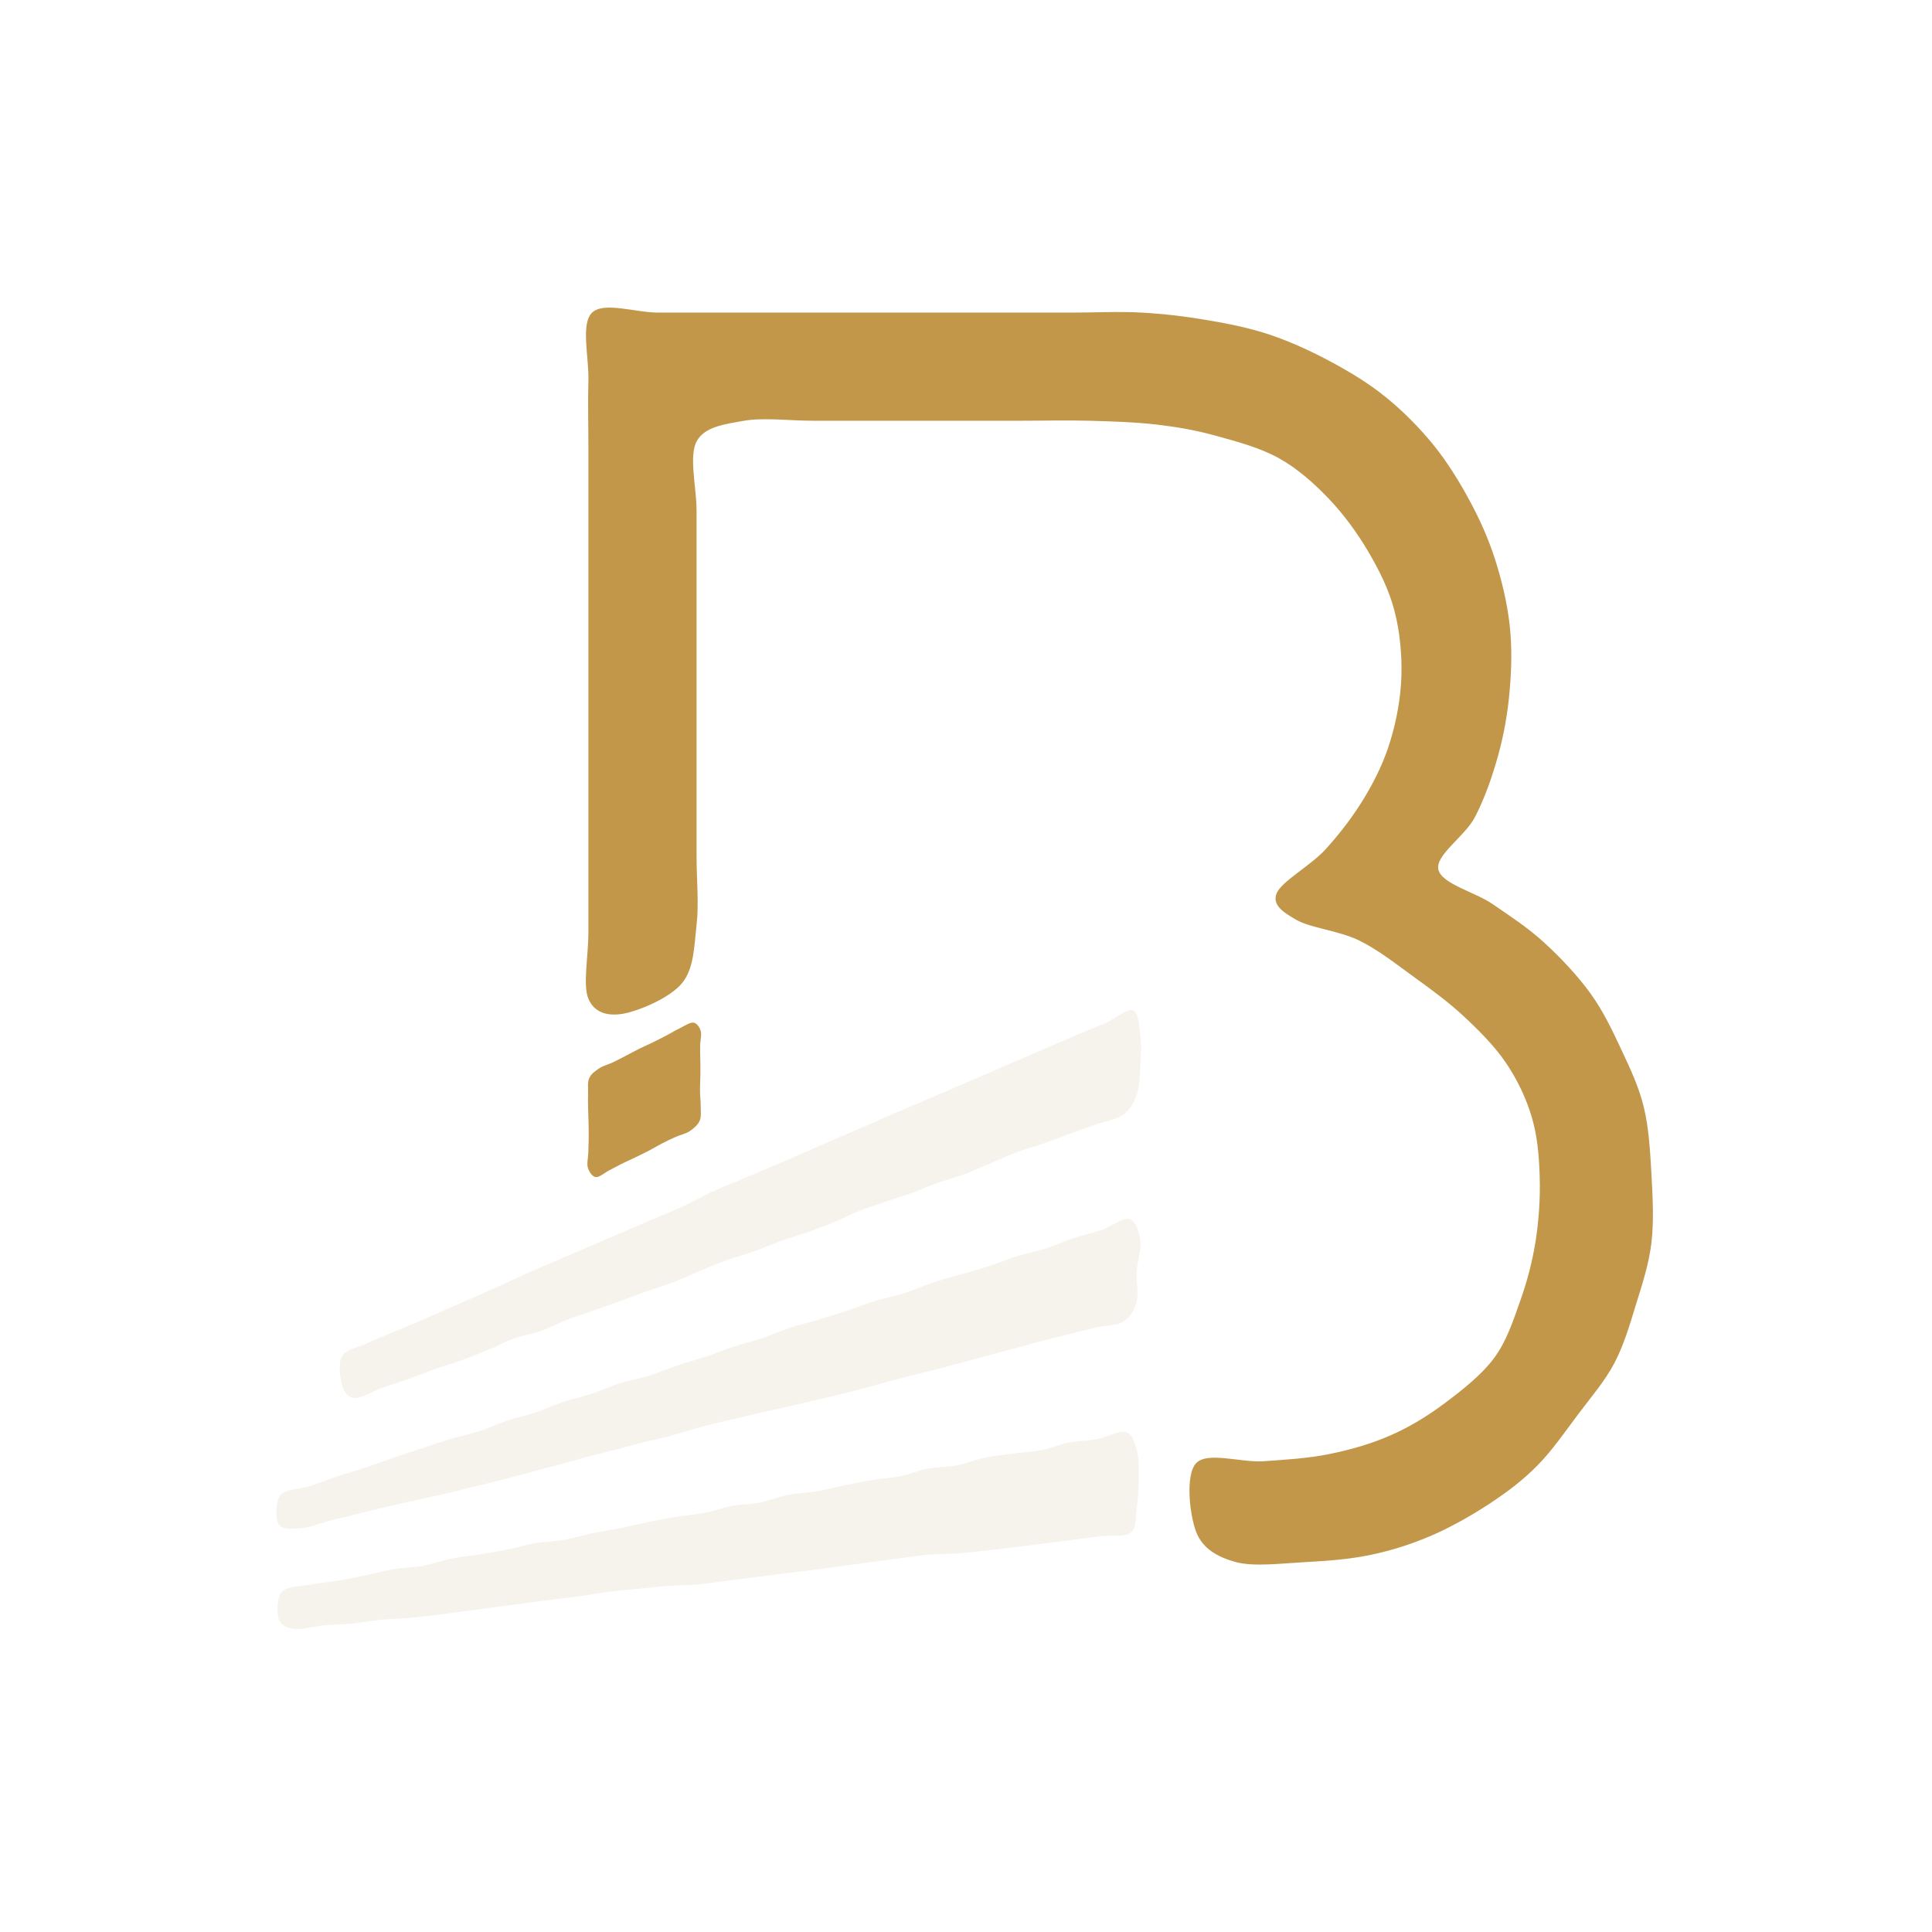
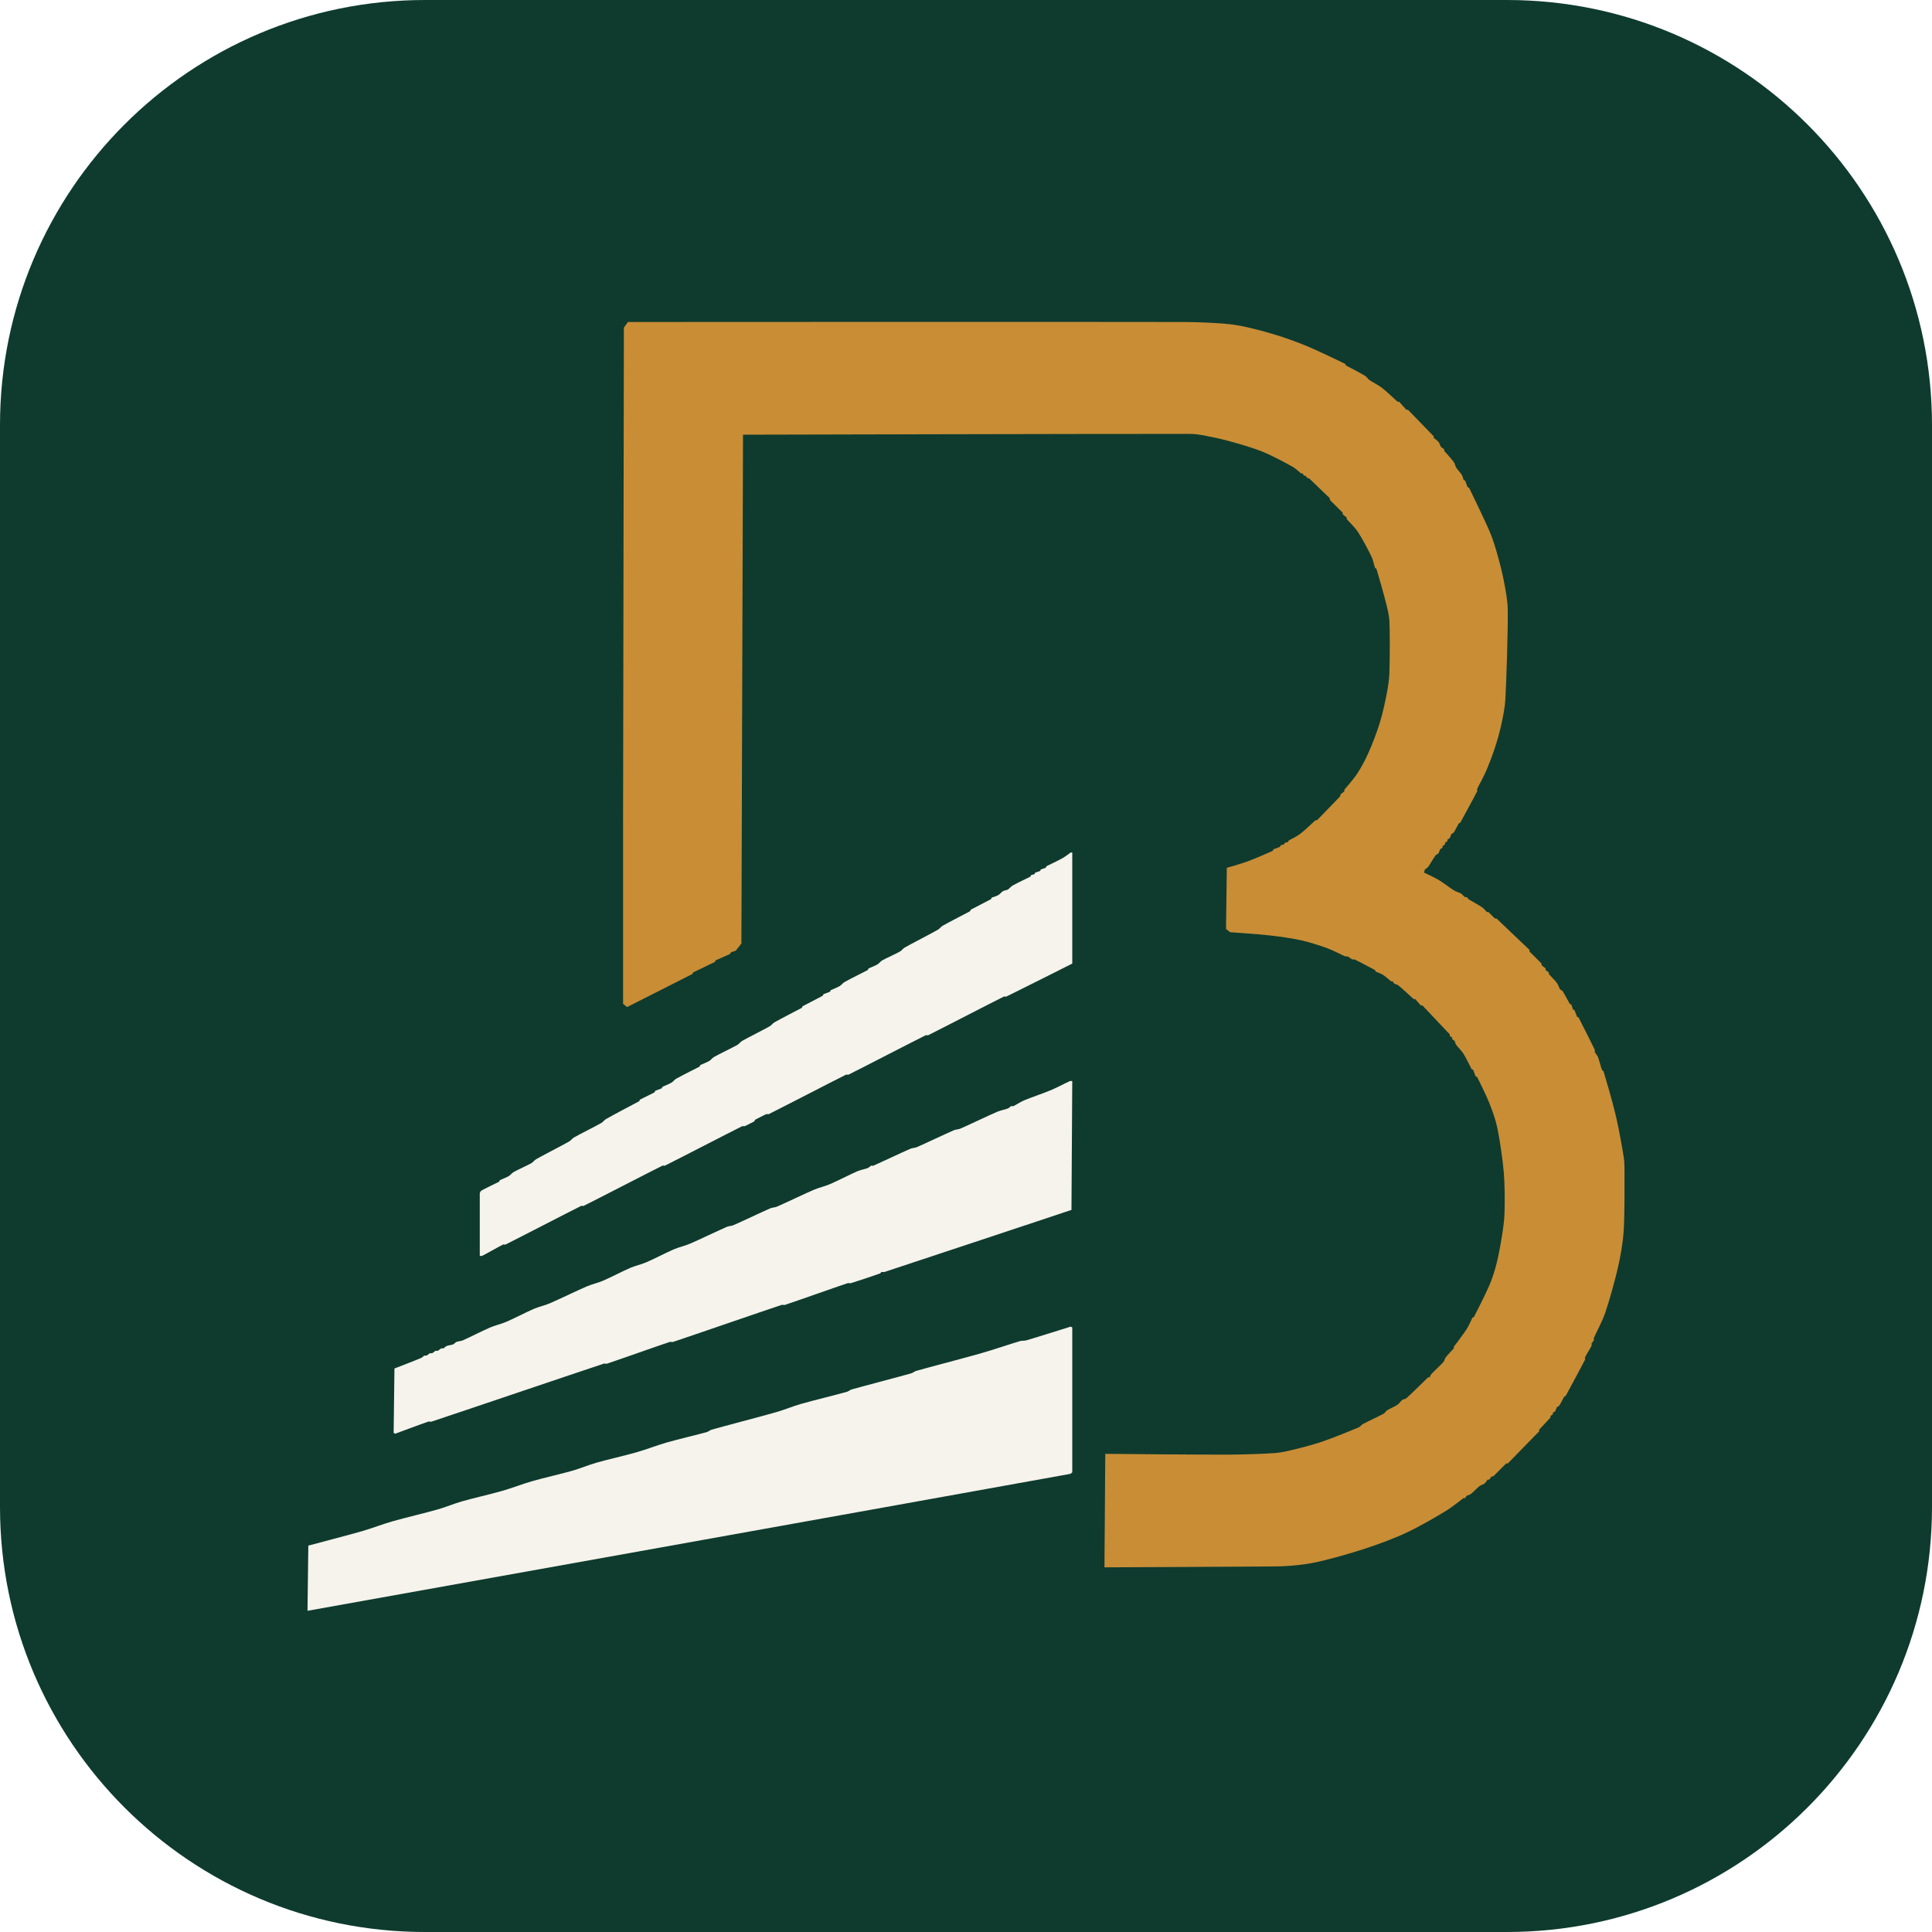
- <svg xmlns="http://www.w3.org/2000/svg" viewBox="0 0 518 518" width="518" height="518">
-   <g transform="translate(33.8,40.8)">
-     <g fill="#C2974A" fill-rule="evenodd">
-       <path d="M 152.11,233.38 C 151.16,233.25 149.61,234.34 148.40,234.92 C 147.19,235.50 146.05,236.22 144.86,236.84 C 143.68,237.46 142.50,238.05 141.30,238.64 C 140.11,239.22 138.89,239.75 137.69,240.34 C 136.49,240.94 135.29,241.59 134.10,242.21 C 132.91,242.82 131.75,243.45 130.55,244.02 C 129.35,244.59 127.94,244.92 126.88,245.62 C 125.82,246.33 124.68,247.14 124.18,248.25 C 123.68,249.35 123.92,250.90 123.87,252.24 C 123.82,253.57 123.86,254.93 123.88,256.27 C 123.90,257.62 123.97,258.94 124.00,260.28 C 124.02,261.62 124.05,262.97 124.04,264.31 C 124.03,265.64 123.96,266.93 123.93,268.26 C 123.89,269.60 123.49,271.21 123.82,272.30 C 124.16,273.39 124.98,274.69 125.94,274.80 C 126.89,274.91 128.35,273.60 129.54,272.99 C 130.73,272.38 131.91,271.72 133.10,271.13 C 134.29,270.54 135.48,270.03 136.68,269.45 C 137.88,268.87 139.12,268.27 140.30,267.65 C 141.49,267.03 142.61,266.33 143.80,265.72 C 144.99,265.11 146.22,264.53 147.44,263.99 C 148.67,263.45 150.08,263.18 151.14,262.47 C 152.20,261.75 153.32,260.81 153.80,259.68 C 154.29,258.55 154.06,257.02 154.07,255.69 C 154.08,254.35 153.89,252.98 153.88,251.65 C 153.86,250.32 153.97,249.03 153.98,247.70 C 154.00,246.37 153.99,245.03 153.97,243.69 C 153.96,242.35 153.89,240.99 153.91,239.65 C 153.92,238.31 154.38,236.71 154.08,235.66 C 153.78,234.62 153.06,233.50 152.11,233.38 Z" />
-       <path d="M 124.95,43.02 C 121.84,46.03 124.13,55.01 123.96,61.11 C 123.79,67.22 123.96,73.46 123.96,79.63 C 123.96,85.81 123.96,91.98 123.96,98.15 C 123.96,104.33 123.96,110.50 123.96,116.67 C 123.96,122.85 123.96,129.02 123.96,135.19 C 123.96,141.37 123.96,147.54 123.96,153.71 C 123.96,159.88 123.96,166.06 123.96,172.23 C 123.96,178.40 123.96,184.58 123.96,190.75 C 123.96,196.92 123.96,203.23 123.96,209.27 C 123.96,215.30 122.43,223.34 123.95,226.96 C 125.47,230.59 128.89,231.71 133.07,231.03 C 137.25,230.35 145.69,226.84 149.01,222.87 C 152.32,218.90 152.30,212.91 152.96,207.22 C 153.62,201.52 152.96,194.87 152.96,188.70 C 152.96,182.52 152.96,176.35 152.96,170.18 C 152.96,164.00 152.96,157.83 152.96,151.66 C 152.96,145.48 152.96,139.31 152.96,133.14 C 152.96,126.97 152.96,120.79 152.96,114.62 C 152.96,108.45 152.96,102.27 152.96,96.10 C 152.96,89.93 150.85,81.59 152.96,77.58 C 155.08,73.57 160.45,72.95 165.65,72.02 C 170.85,71.09 178.00,72.01 184.17,72.01 C 190.35,72.01 196.52,72.01 202.69,72.01 C 208.86,72.01 215.04,72.01 221.21,72.01 C 227.38,72.01 233.56,72.01 239.73,72.01 C 245.90,72.01 252.15,71.84 258.25,72.01 C 264.35,72.18 270.68,72.37 276.34,73.04 C 282.00,73.71 286.75,74.53 292.21,76.04 C 297.67,77.54 304.06,79.24 309.11,82.06 C 314.16,84.88 318.50,88.77 322.49,92.94 C 326.48,97.12 330.14,102.14 333.06,107.11 C 335.98,112.08 338.54,117.19 340.02,122.75 C 341.50,128.31 342.11,134.62 341.94,140.46 C 341.77,146.29 340.63,152.36 339.00,157.76 C 337.37,163.16 335.05,167.99 332.14,172.86 C 329.23,177.73 325.48,182.68 321.54,186.98 C 317.60,191.29 309.78,195.54 308.50,198.69 C 307.21,201.83 310.18,203.77 313.84,205.87 C 317.50,207.97 325.23,208.76 330.44,211.28 C 335.65,213.80 340.42,217.61 345.12,221.01 C 349.82,224.40 354.49,227.80 358.64,231.67 C 362.79,235.54 366.97,239.72 370.02,244.24 C 373.07,248.77 375.42,253.72 376.92,258.81 C 378.42,263.91 378.86,269.26 379.02,274.81 C 379.19,280.35 378.79,286.51 377.90,292.09 C 377.01,297.67 375.55,303.08 373.69,308.29 C 371.83,313.50 370.13,318.82 366.76,323.35 C 363.40,327.88 358.11,332.01 353.50,335.46 C 348.89,338.90 344.25,341.74 339.11,344.00 C 333.97,346.27 328.37,347.88 322.68,349.04 C 316.98,350.20 310.90,350.57 304.94,350.98 C 298.98,351.39 289.90,348.31 286.91,351.49 C 283.91,354.67 285.19,365.63 286.96,370.05 C 288.72,374.47 292.67,376.68 297.51,378.01 C 302.36,379.34 310.01,378.35 316.05,378.03 C 322.09,377.71 328.08,377.27 333.76,376.07 C 339.43,374.88 344.76,373.18 350.11,370.86 C 355.47,368.54 361.15,365.29 365.87,362.16 C 370.60,359.03 374.54,356.04 378.46,352.06 C 382.38,348.09 385.96,342.87 389.39,338.31 C 392.81,333.75 396.44,329.58 399.01,324.72 C 401.57,319.87 403.10,314.59 404.76,309.20 C 406.42,303.81 408.28,298.27 408.98,292.38 C 409.68,286.49 409.30,279.90 408.97,273.86 C 408.63,267.82 408.28,261.65 406.96,256.17 C 405.64,250.68 403.43,246.02 401.05,240.93 C 398.66,235.83 396.17,230.46 392.68,225.62 C 389.19,220.77 384.51,215.84 380.13,211.84 C 375.75,207.84 371.14,204.87 366.42,201.62 C 361.71,198.36 352.64,196.18 351.84,192.30 C 351.04,188.42 358.94,183.46 361.62,178.34 C 364.30,173.22 366.36,167.25 367.92,161.59 C 369.48,155.92 370.47,150.15 370.97,144.33 C 371.48,138.50 371.62,132.54 370.95,126.64 C 370.28,120.74 368.77,114.49 366.97,108.93 C 365.17,103.36 362.88,98.32 360.13,93.24 C 357.38,88.16 354.21,83.03 350.49,78.44 C 346.76,73.85 342.34,69.41 337.79,65.71 C 333.24,62.02 328.34,59.06 323.18,56.27 C 318.02,53.49 312.37,50.87 306.83,49.00 C 301.29,47.12 295.71,46.03 289.95,45.04 C 284.19,44.04 278.31,43.35 272.27,43.01 C 266.24,42.67 259.93,43.01 253.75,43.01 C 247.58,43.01 241.41,43.01 235.23,43.01 C 229.06,43.01 222.89,43.01 216.71,43.01 C 210.54,43.01 204.37,43.01 198.20,43.01 C 192.02,43.01 185.85,43.01 179.68,43.01 C 173.50,43.01 167.33,43.01 161.16,43.01 C 154.98,43.01 148.67,43.01 142.64,43.01 C 136.60,43.01 128.07,40.00 124.95,43.02 Z" />
-     </g>
-     <g fill="#F6F3EC" fill-rule="evenodd">
-       <path d="M 267.99,343.13 C 266.23,342.65 262.89,344.60 260.36,345.07 C 257.83,345.54 255.29,345.47 252.81,345.96 C 250.33,346.45 247.95,347.52 245.47,348.01 C 242.99,348.50 240.47,348.57 237.93,348.91 C 235.38,349.25 232.76,349.51 230.21,350.05 C 227.66,350.58 225.15,351.65 222.63,352.13 C 220.10,352.61 217.53,352.47 215.04,352.95 C 212.56,353.42 210.18,354.48 207.70,354.99 C 205.23,355.49 202.70,355.56 200.19,355.98 C 197.68,356.39 195.14,356.95 192.62,357.46 C 190.11,357.98 187.65,358.63 185.10,359.05 C 182.54,359.48 179.84,359.53 177.32,360.04 C 174.79,360.54 172.45,361.57 169.97,362.06 C 167.49,362.55 164.91,362.49 162.42,362.96 C 159.93,363.42 157.54,364.35 155.02,364.84 C 152.49,365.34 149.84,365.51 147.28,365.93 C 144.73,366.35 142.20,366.84 139.68,367.35 C 137.17,367.86 134.65,368.49 132.18,368.99 C 129.70,369.48 127.28,369.82 124.81,370.33 C 122.34,370.85 119.89,371.63 117.35,372.07 C 114.80,372.51 112.08,372.52 109.53,372.96 C 106.99,373.41 104.59,374.21 102.07,374.71 C 99.55,375.22 96.94,375.61 94.42,376.02 C 91.91,376.42 89.45,376.65 86.97,377.15 C 84.49,377.65 82.06,378.57 79.56,379.02 C 77.07,379.48 74.51,379.46 72.00,379.88 C 69.48,380.29 66.99,380.98 64.48,381.50 C 61.97,382.02 59.47,382.57 56.92,383.01 C 54.37,383.44 51.71,383.60 49.19,384.10 C 46.66,384.60 43.14,384.47 41.76,386.01 C 40.39,387.55 40.39,391.69 40.94,393.35 C 41.49,395.00 43.08,395.66 45.07,395.94 C 47.05,396.21 50.27,395.24 52.85,395.00 C 55.43,394.76 57.99,394.76 60.57,394.51 C 63.15,394.26 65.71,393.75 68.33,393.49 C 70.95,393.23 73.66,393.18 76.29,392.94 C 78.92,392.71 81.56,392.39 84.12,392.08 C 86.67,391.77 89.08,391.42 91.62,391.08 C 94.17,390.74 96.79,390.38 99.38,390.04 C 101.96,389.70 104.56,389.37 107.14,389.03 C 109.73,388.69 112.32,388.34 114.91,388.00 C 117.50,387.67 120.15,387.37 122.68,387.02 C 125.22,386.66 127.58,386.20 130.13,385.88 C 132.69,385.56 135.42,385.37 138.00,385.12 C 140.58,384.87 143.01,384.57 145.62,384.38 C 148.22,384.19 151.05,384.21 153.64,383.98 C 156.23,383.75 158.61,383.34 161.16,383.01 C 163.71,382.69 166.34,382.35 168.93,382.02 C 171.52,381.69 174.11,381.35 176.71,381.03 C 179.30,380.71 181.91,380.42 184.50,380.09 C 187.09,379.75 189.67,379.39 192.25,379.04 C 194.84,378.69 197.46,378.34 200.01,377.99 C 202.55,377.65 204.96,377.32 207.51,376.99 C 210.06,376.66 212.70,376.24 215.30,376.02 C 217.89,375.81 220.47,375.87 223.08,375.69 C 225.68,375.50 228.36,375.17 230.93,374.89 C 233.50,374.61 235.93,374.32 238.49,374.00 C 241.04,373.69 243.68,373.35 246.27,373.02 C 248.86,372.69 251.49,372.35 254.04,372.02 C 256.59,371.69 259.00,371.37 261.56,371.05 C 264.12,370.74 267.82,371.39 269.38,370.13 C 270.95,368.86 270.60,365.91 270.96,363.48 C 271.31,361.04 271.52,358.11 271.52,355.51 C 271.52,352.92 271.56,349.99 270.97,347.92 C 270.38,345.86 269.76,343.60 267.99,343.13 Z" />
-       <path d="M 269.03,286.04 C 267.31,285.55 264.13,288.10 261.62,288.95 C 259.11,289.81 256.52,290.32 253.97,291.17 C 251.42,292.02 248.84,293.23 246.33,294.04 C 243.81,294.85 241.39,295.23 238.86,296.01 C 236.33,296.80 233.71,297.91 231.15,298.74 C 228.59,299.57 226.06,300.23 223.51,300.97 C 220.97,301.72 218.39,302.38 215.88,303.22 C 213.37,304.05 210.99,305.18 208.46,305.98 C 205.94,306.78 203.28,307.25 200.75,308.03 C 198.22,308.80 195.77,309.80 193.27,310.63 C 190.76,311.46 188.23,312.26 185.69,313.02 C 183.15,313.78 180.54,314.36 178.03,315.18 C 175.51,316.01 173.17,317.12 170.62,317.97 C 168.07,318.82 165.30,319.47 162.75,320.31 C 160.20,321.14 157.81,322.16 155.30,322.99 C 152.79,323.83 150.21,324.48 147.71,325.33 C 145.20,326.17 142.80,327.26 140.27,328.04 C 137.74,328.83 135.10,329.23 132.53,330.03 C 129.97,330.84 127.43,332.04 124.87,332.88 C 122.32,333.72 119.73,334.25 117.22,335.08 C 114.72,335.92 112.34,337.06 109.83,337.90 C 107.32,338.73 104.68,339.26 102.18,340.09 C 99.67,340.93 97.30,342.10 94.78,342.91 C 92.27,343.73 89.62,344.23 87.08,344.99 C 84.54,345.75 82.09,346.61 79.54,347.45 C 76.99,348.29 74.31,349.15 71.76,350.02 C 69.22,350.88 66.80,351.81 64.29,352.64 C 61.78,353.47 59.22,354.18 56.71,355.02 C 54.21,355.86 51.80,356.82 49.25,357.67 C 46.70,358.51 42.79,358.37 41.41,360.08 C 40.02,361.78 40.00,366.42 40.92,367.90 C 41.85,369.38 44.65,369.10 46.94,368.94 C 49.23,368.78 52.13,367.56 54.67,366.92 C 57.21,366.27 59.64,365.69 62.18,365.06 C 64.73,364.43 67.39,363.75 69.95,363.15 C 72.51,362.55 75.01,362.03 77.54,361.46 C 80.07,360.90 82.56,360.37 85.13,359.77 C 87.69,359.18 90.36,358.52 92.91,357.90 C 95.46,357.28 97.93,356.69 100.43,356.05 C 102.93,355.41 105.37,354.74 107.90,354.07 C 110.43,353.40 113.08,352.70 115.61,352.01 C 118.13,351.33 120.51,350.63 123.04,349.96 C 125.57,349.29 128.25,348.65 130.79,347.99 C 133.32,347.33 135.75,346.64 138.25,346.01 C 140.75,345.38 143.26,344.88 145.79,344.21 C 148.32,343.54 150.87,342.69 153.44,342.00 C 156.00,341.30 158.64,340.67 161.19,340.05 C 163.75,339.44 166.22,338.86 168.75,338.29 C 171.27,337.71 173.77,337.19 176.33,336.60 C 178.90,336.01 181.57,335.36 184.13,334.76 C 186.69,334.16 189.18,333.61 191.69,332.99 C 194.19,332.37 196.64,331.74 199.17,331.06 C 201.70,330.39 204.32,329.61 206.86,328.94 C 209.39,328.27 211.82,327.70 214.36,327.06 C 216.90,326.41 219.57,325.74 222.10,325.07 C 224.63,324.40 227.02,323.72 229.54,323.03 C 232.07,322.35 234.73,321.66 237.25,320.98 C 239.78,320.30 242.17,319.62 244.70,318.95 C 247.23,318.29 249.90,317.61 252.44,316.98 C 254.99,316.35 257.46,315.74 259.97,315.15 C 262.49,314.56 265.70,314.64 267.53,313.46 C 269.37,312.27 270.39,310.28 270.96,308.04 C 271.53,305.80 270.79,302.72 270.96,300.03 C 271.12,297.33 272.27,294.22 271.95,291.89 C 271.63,289.56 270.75,286.53 269.03,286.04 Z" />
-       <path d="M 270.00,230.07 C 268.47,229.44 265.17,232.37 262.78,233.42 C 260.39,234.47 258.04,235.36 255.67,236.35 C 253.31,237.35 250.97,238.38 248.61,239.40 C 246.26,240.41 243.91,241.43 241.55,242.44 C 239.20,243.46 236.84,244.47 234.49,245.49 C 232.14,246.50 229.78,247.52 227.43,248.53 C 225.08,249.55 222.72,250.56 220.37,251.58 C 218.02,252.59 215.67,253.62 213.31,254.62 C 210.95,255.63 208.57,256.58 206.22,257.59 C 203.86,258.61 201.53,259.67 199.18,260.70 C 196.83,261.72 194.47,262.73 192.12,263.75 C 189.77,264.76 187.45,265.75 185.06,266.79 C 182.67,267.83 180.19,268.97 177.80,270.00 C 175.41,271.03 173.08,272.00 170.72,273.00 C 168.36,274.00 165.99,274.99 163.63,275.99 C 161.27,276.99 158.88,277.91 156.55,278.99 C 154.23,280.07 152.04,281.37 149.67,282.48 C 147.31,283.58 144.78,284.60 142.39,285.63 C 139.99,286.65 137.67,287.62 135.31,288.62 C 132.95,289.63 130.60,290.65 128.24,291.66 C 125.89,292.68 123.53,293.69 121.18,294.70 C 118.83,295.71 116.47,296.73 114.12,297.75 C 111.77,298.76 109.40,299.75 107.06,300.79 C 104.72,301.84 102.41,302.96 100.07,304.02 C 97.74,305.07 95.42,306.08 93.04,307.13 C 90.65,308.17 88.15,309.25 85.76,310.30 C 83.38,311.35 81.08,312.40 78.73,313.41 C 76.37,314.43 74.00,315.38 71.63,316.37 C 69.27,317.37 66.84,318.30 64.55,319.38 C 62.27,320.45 59.00,320.96 57.90,322.85 C 56.80,324.73 57.40,328.83 57.97,330.70 C 58.53,332.56 59.54,333.94 61.30,334.05 C 63.06,334.16 66.14,332.20 68.52,331.36 C 70.90,330.51 73.20,329.82 75.58,328.97 C 77.96,328.13 80.37,327.14 82.79,326.28 C 85.21,325.43 87.73,324.71 90.10,323.85 C 92.48,322.99 94.70,322.10 97.03,321.13 C 99.36,320.17 101.70,318.90 104.08,318.05 C 106.45,317.20 108.91,316.86 111.29,316.02 C 113.67,315.18 116.00,313.90 118.36,312.99 C 120.71,312.08 123.02,311.40 125.41,310.56 C 127.79,309.73 130.28,308.83 132.65,307.97 C 135.03,307.10 137.30,306.23 139.64,305.40 C 141.99,304.57 144.35,303.90 146.70,303.00 C 149.06,302.10 151.41,300.98 153.78,299.99 C 156.15,299.01 158.54,297.97 160.91,297.11 C 163.28,296.25 165.63,295.66 168.01,294.82 C 170.40,293.98 172.82,292.93 175.20,292.07 C 177.58,291.22 179.89,290.55 182.27,289.71 C 184.65,288.86 187.15,287.97 189.48,287.02 C 191.82,286.07 193.94,284.93 196.28,283.99 C 198.63,283.06 201.11,282.26 203.54,281.43 C 205.97,280.59 208.48,279.84 210.85,278.98 C 213.22,278.12 215.45,277.12 217.79,276.28 C 220.13,275.45 222.51,274.84 224.88,273.96 C 227.24,273.08 229.61,271.99 231.98,271.01 C 234.34,270.02 236.71,268.92 239.07,268.04 C 241.43,267.15 243.78,266.55 246.16,265.72 C 248.55,264.88 251.00,263.89 253.37,263.03 C 255.75,262.17 258.07,261.40 260.41,260.57 C 262.75,259.74 265.65,259.35 267.42,258.04 C 269.18,256.73 270.22,254.85 270.98,252.68 C 271.73,250.51 271.76,247.58 271.93,245.01 C 272.10,242.43 272.29,239.71 271.97,237.22 C 271.65,234.73 271.53,230.71 270.00,230.07 Z" />
-     </g>
-   </g>
+ <svg xmlns="http://www.w3.org/2000/svg" viewBox="0 0 5000 5000" role="img" aria-label="Bhumi Estates">
+   <rect x="0" y="0" width="5000" height="5000" rx="1100" fill="#0E3B2E" />
+   <path fill="#C98D36" fill-rule="evenodd" d="M1625 833.33C1625 833.33 2807.64 832.64 3064.58 833.33C3098.64 833.43 3140.28 835.42 3166.67 837.5C3185.56 838.99 3204.41 841.75 3222.92 845.83C3246.53 851.04 3280.9 860.07 3308.33 868.75C3335.15 877.23 3361.59 886.99 3387.5 897.92C3416.32 910.07 3481.25 941.67 3481.25 941.67L3483.33 945.83C3483.33 945.83 3523.26 966.67 3533.33 972.92C3537.51 975.51 3539.75 980.48 3543.75 983.33C3551.04 988.54 3566.71 996.16 3577.08 1004.17C3589.24 1013.54 3616.67 1039.58 3616.67 1039.58L3620.83 1039.58L3639.58 1060.42L3643.75 1060.42L3710.42 1129.17L3710.42 1133.33C3710.42 1133.33 3719.79 1139.93 3722.92 1143.75C3725.87 1147.36 3726.74 1153.13 3729.17 1156.25C3731.3 1158.99 3737.5 1162.5 3737.5 1162.5L3737.5 1166.67C3737.5 1166.67 3757.29 1188.54 3762.5 1195.83C3765.57 1200.14 3765.95 1205.93 3768.75 1210.42C3772.22 1215.97 3780.21 1223.96 3783.33 1229.17C3785.59 1232.93 3787.5 1241.67 3787.5 1241.67L3791.67 1243.75L3797.92 1260.42L3802.08 1262.5C3802.08 1262.5 3842.36 1345.49 3854.17 1372.92C3861.72 1390.47 3867.59 1408.73 3872.92 1427.08C3879.17 1448.61 3886.81 1476.78 3891.67 1502.08C3896.53 1527.43 3901.73 1553.24 3902.08 1579.17C3902.78 1630.56 3898.61 1761.11 3895.83 1810.42C3894.61 1832.19 3889.93 1854.17 3885.42 1875C3880.99 1895.42 3875.25 1915.56 3868.75 1935.42C3862.15 1955.56 3853.47 1978.13 3845.83 1995.83C3839.07 2011.52 3826.74 2032.99 3822.92 2041.67C3822.08 2043.57 3823.85 2046.05 3822.92 2047.92C3815.63 2062.5 3779.17 2129.17 3779.17 2129.17L3775 2131.25C3775 2131.25 3765.63 2149.65 3762.5 2154.17C3761.07 2156.23 3756.25 2158.33 3756.25 2158.33L3752.08 2168.75L3745.83 2172.92L3745.83 2177.08L3739.58 2181.25L3739.58 2185.42L3733.33 2189.58L3733.33 2193.75L3727.08 2197.92L3722.92 2208.33C3722.92 2208.33 3716.69 2211.83 3714.58 2214.58C3710.07 2220.49 3700.35 2237.85 3695.83 2243.75C3693.72 2246.51 3687.5 2250 3687.5 2250L3685.42 2258.33C3685.42 2258.33 3710.9 2269.94 3722.92 2277.08C3735.76 2284.72 3752.78 2298.26 3762.5 2304.17C3768.35 2307.72 3776.74 2309.72 3781.25 2312.5C3784.6 2314.56 3789.58 2320.83 3789.58 2320.83L3797.92 2322.92L3800 2327.08C3800 2327.08 3827.43 2342.36 3835.42 2347.92C3840.25 2351.28 3847.92 2360.42 3847.92 2360.42L3852.08 2360.42L3868.75 2377.08L3872.92 2377.08L3958.33 2458.33L3958.33 2462.5L3989.58 2493.75L3989.58 2497.92L4000 2506.25L4000 2510.42L4008.33 2516.67L4008.33 2520.83C4008.33 2520.83 4024.31 2537.15 4029.17 2543.75C4032.85 2548.75 4035.07 2556.94 4037.5 2560.42C4038.94 2562.47 4042.36 2562.5 4043.75 2564.58C4047.92 2570.83 4062.5 2597.92 4062.5 2597.92L4066.67 2600L4070.83 2612.5L4075 2614.58L4081.25 2631.25L4085.42 2633.33C4085.42 2633.33 4120.14 2701.74 4127.08 2716.67C4127.96 2718.56 4127.08 2722.92 4127.08 2722.92C4127.08 2722.92 4133.52 2730.78 4135.42 2735.42C4138.54 2743.06 4143.4 2762.5 4145.83 2768.75C4146.55 2770.58 4149.43 2771.04 4150 2772.92C4155.9 2792.36 4172.57 2848.61 4181.25 2885.42C4189.69 2921.21 4198.26 2969.79 4202.08 2993.75C4203.95 3005.43 4204.17 3017.34 4204.17 3029.17C4204.17 3061.11 4204.86 3143.75 4202.08 3185.42C4199.98 3216.97 4194.46 3248.32 4187.5 3279.17C4179.51 3314.58 4164.58 3367.36 4154.17 3397.92C4146.54 3420.27 4129.86 3450.69 4125 3462.5C4124.21 3464.43 4125 3468.75 4125 3468.75L4118.75 3477.08C4118.75 3477.08 4119.64 3481.45 4118.75 3483.33C4115.97 3489.24 4104.86 3506.6 4102.08 3512.5C4101.2 3514.39 4103.02 3516.89 4102.08 3518.75C4093.75 3535.42 4052.08 3612.5 4052.08 3612.5L4047.92 3614.58C4047.92 3614.58 4038.54 3632.99 4035.42 3637.5C4033.99 3639.56 4029.17 3641.67 4029.17 3641.67L4025 3652.08L4018.75 3656.25L4018.75 3660.42L4012.5 3664.58L4012.5 3668.75L3983.33 3700L3983.33 3704.17L3902.08 3787.5L3897.92 3787.5L3864.58 3820.83L3860.42 3820.83L3854.17 3829.17L3850 3829.17C3850 3829.17 3845.14 3836.81 3841.67 3839.58C3838.19 3842.36 3832.87 3843 3829.17 3845.83C3823.26 3850.35 3811.81 3862.5 3806.25 3866.67C3803.26 3868.91 3795.83 3870.83 3795.83 3870.83L3791.67 3877.08L3787.5 3877.08C3787.5 3877.08 3757.83 3900.63 3741.67 3910.42C3717.01 3925.35 3674.65 3950.35 3639.58 3966.67C3604.51 3982.99 3567.99 3996.2 3531.25 4008.33C3493.4 4020.83 3444.1 4034.38 3412.5 4041.67C3389.25 4047.03 3365.44 4050.05 3341.67 4052.08C3317.36 4054.17 3291.68 4053.95 3266.67 4054.17C3186.11 4054.86 2858.33 4056.25 2858.33 4056.25L2860.42 3762.5C2860.42 3762.5 3105.9 3764.93 3179.17 3764.58C3219.47 3764.39 3272.22 3762.5 3300 3760.42C3315.48 3759.26 3330.74 3755.73 3345.83 3752.08C3365.97 3747.22 3396.28 3739.63 3420.83 3731.25C3449.31 3721.53 3498.96 3701.39 3516.67 3693.75C3520.75 3691.99 3523.18 3687.55 3527.08 3685.42C3537.85 3679.51 3570.83 3664.24 3581.25 3658.33C3584.67 3656.4 3586.29 3652.13 3589.58 3650C3595.49 3646.18 3610.07 3639.93 3616.67 3635.42C3621.53 3632.09 3625.35 3625.69 3629.17 3622.92C3632.19 3620.72 3636.77 3621.21 3639.58 3618.75C3650.69 3609.03 3695.83 3564.58 3695.83 3564.58L3700 3564.58C3700 3564.58 3702.1 3558.56 3704.17 3556.25C3710.07 3549.65 3729.17 3532.29 3735.42 3525C3738.45 3521.46 3738.84 3516.2 3741.67 3512.5C3746.18 3506.6 3762.5 3489.58 3762.5 3489.58L3762.5 3485.42C3762.5 3485.42 3787.85 3452.08 3795.83 3439.58C3801.69 3430.42 3810.42 3410.42 3810.42 3410.42L3814.58 3408.33C3814.58 3408.33 3844.44 3350 3854.17 3327.08C3861.89 3308.89 3868.05 3289.99 3872.92 3270.83C3878.47 3248.96 3884.03 3218.06 3887.5 3195.83C3890.52 3176.51 3893.25 3157.05 3893.75 3137.5C3894.44 3110.42 3894.63 3067.94 3891.67 3033.33C3888.54 2996.88 3881.25 2948.61 3875 2918.75C3870.37 2896.61 3862.51 2875.19 3854.17 2854.17C3845.49 2832.29 3822.92 2787.5 3822.92 2787.5L3818.75 2785.42L3812.5 2768.75L3808.33 2766.67C3808.33 2766.67 3794.1 2737.5 3787.5 2727.08C3782.22 2718.75 3772.57 2709.72 3768.75 2704.17C3766.63 2701.08 3764.58 2693.75 3764.58 2693.75L3758.33 2689.58L3758.33 2685.42L3752.08 2681.25L3752.08 2677.08L3681.25 2602.08L3677.08 2602.08L3662.5 2585.42L3658.33 2585.42C3658.33 2585.42 3627.08 2556.6 3618.75 2550C3615.82 2547.68 3608.33 2545.83 3608.33 2545.83L3604.17 2539.58L3600 2539.58C3600 2539.58 3585.76 2527.08 3579.17 2522.92C3573.38 2519.26 3560.42 2514.58 3560.42 2514.58L3558.33 2510.42C3558.33 2510.42 3515.97 2487.85 3506.25 2483.33C3504.36 2482.46 3500 2483.33 3500 2483.33L3487.5 2475C3487.5 2475 3483.18 2475.77 3481.25 2475C3472.57 2471.53 3451.19 2459.9 3435.42 2454.17C3416.32 2447.22 3390.04 2438.53 3366.67 2433.33C3341.67 2427.78 3312.64 2423.93 3285.42 2420.83C3254.86 2417.36 3183.33 2412.5 3183.33 2412.5L3172.92 2404.17L3175 2245.83C3175 2245.83 3211.44 2235.7 3229.17 2229.17C3248.96 2221.88 3293.75 2202.08 3293.75 2202.08L3295.83 2197.92L3312.5 2191.67L3314.58 2187.5L3322.92 2185.42L3325 2181.25L3333.33 2179.17L3335.42 2175C3335.42 2175 3355.66 2165.1 3364.58 2158.33C3376.04 2149.65 3404.17 2122.92 3404.17 2122.92L3408.33 2122.92L3468.75 2060.42L3468.75 2056.25L3479.17 2047.92L3479.17 2043.75C3479.17 2043.75 3502.78 2016.98 3512.5 2002.08C3522.92 1986.11 3533.34 1966.66 3541.67 1947.92C3551.39 1926.04 3562.85 1896.88 3570.83 1870.83C3578.78 1844.91 3585.42 1813.54 3589.58 1791.67C3592.86 1774.49 3595.24 1757.06 3595.83 1739.58C3596.88 1709.03 3597.22 1637.85 3595.83 1608.33C3595.1 1592.82 3591.21 1577.58 3587.5 1562.5C3581.94 1539.93 3567.36 1488.54 3562.5 1472.92C3561.92 1471.04 3559.06 1470.57 3558.33 1468.75C3556.25 1463.54 3554.07 1450.19 3550 1441.67C3542.71 1426.39 3525.35 1393.4 3514.58 1377.08C3506.45 1364.76 3485.42 1343.75 3485.42 1343.75L3485.42 1339.58L3475 1331.25L3475 1327.08L3441.67 1293.75L3441.67 1289.58L3387.5 1237.5L3383.33 1237.5L3379.17 1231.25L3375 1231.25L3370.83 1225L3366.67 1225C3366.67 1225 3353.58 1212.69 3345.83 1208.33C3329.17 1198.96 3294.01 1179.83 3266.67 1168.75C3239.24 1157.64 3206.25 1148.61 3181.25 1141.67C3159.99 1135.76 3133.68 1130.21 3116.67 1127.08C3104.3 1124.81 3091.74 1122.94 3079.17 1122.92C2880.21 1122.57 1922.92 1125 1922.92 1125L1918.75 2441.67L1904.17 2460.42L1891.67 2464.58L1889.58 2468.75L1852.08 2485.42L1850 2489.58L1793.75 2516.67L1791.67 2520.83L1622.92 2606.25L1612.5 2597.92C1612.5 2597.92 1612.32 2292.36 1612.5 2139.58C1612.85 1847.92 1614.58 847.92 1614.58 847.92L1625 833.33Z" />
+   <path fill="#F6F3EC" fill-rule="evenodd" d="M2770.83 2206.25L2775 2206.25L2775 2493.75C2775 2493.75 2633.68 2564.93 2604.17 2579.17C2602.29 2580.07 2599.78 2578.24 2597.92 2579.17C2564.24 2595.83 2435.76 2662.5 2402.08 2679.17C2400.22 2680.09 2397.7 2678.24 2395.83 2679.17C2361.46 2696.18 2230.21 2764.24 2195.83 2781.25C2193.97 2782.17 2191.45 2780.33 2189.58 2781.25C2155.21 2798.26 2023.96 2866.32 1989.58 2883.33C1987.72 2884.26 1985.26 2882.54 1983.33 2883.33C1977.43 2885.76 1954.17 2897.92 1954.17 2897.92L1952.08 2902.08C1952.08 2902.08 1932.29 2912.5 1927.08 2914.58C1925.15 2915.36 1922.7 2913.66 1920.83 2914.58C1886.46 2931.6 1755.21 2999.65 1720.83 3016.67C1718.97 3017.59 1716.45 3015.74 1714.58 3016.67C1679.51 3034.03 1545.49 3103.47 1510.42 3120.83C1508.55 3121.76 1506.03 3119.91 1504.17 3120.83C1470.49 3137.5 1342.01 3204.17 1308.33 3220.83C1306.47 3221.76 1303.96 3219.93 1302.08 3220.83C1292.01 3225.69 1257.99 3245.14 1247.92 3250C1246.04 3250.91 1241.67 3250 1241.67 3250L1241.67 3087.5C1241.67 3087.5 1243.67 3082.51 1245.83 3081.25C1254.17 3076.39 1291.67 3058.33 1291.67 3058.33L1293.75 3054.17C1293.75 3054.17 1310.76 3047.22 1316.67 3043.75C1321.34 3041 1324.46 3036.02 1329.17 3033.33C1338.89 3027.78 1365.28 3015.97 1375 3010.42C1379.71 3007.73 1382.8 3002.7 1387.5 3000C1403.82 2990.63 1456.6 2963.54 1472.92 2954.17C1477.62 2951.46 1480.71 2946.45 1485.42 2943.75C1499.31 2935.76 1542.36 2914.24 1556.25 2906.25C1560.95 2903.55 1564.05 2898.54 1568.75 2895.83C1585.07 2886.46 1654.17 2850 1654.17 2850L1656.25 2845.83L1693.75 2827.08L1695.83 2822.92L1712.5 2816.67L1714.58 2812.5C1714.58 2812.5 1731.6 2805.56 1737.5 2802.08C1742.17 2799.33 1745.29 2794.36 1750 2791.67C1762.15 2784.72 1810.42 2760.42 1810.42 2760.42L1812.5 2756.25C1812.5 2756.25 1829.51 2749.31 1835.42 2745.83C1840.09 2743.08 1843.21 2738.11 1847.92 2735.42C1860.07 2728.47 1896.18 2711.11 1908.33 2704.17C1913.04 2701.48 1916.13 2696.45 1920.83 2693.75C1934.72 2685.76 1977.78 2664.24 1991.67 2656.25C1996.37 2653.55 1999.46 2648.54 2004.17 2645.83C2018.06 2637.85 2075 2608.33 2075 2608.33L2077.08 2604.17L2129.17 2577.08L2131.25 2572.92L2147.92 2566.67L2150 2562.5C2150 2562.5 2167.01 2555.56 2172.92 2552.08C2177.59 2549.33 2180.71 2544.36 2185.42 2541.67C2197.57 2534.72 2245.83 2510.42 2245.83 2510.42L2247.92 2506.25C2247.92 2506.25 2264.93 2499.31 2270.83 2495.83C2275.51 2493.08 2278.62 2488.11 2283.33 2485.42C2293.06 2479.86 2319.44 2468.06 2329.17 2462.5C2333.88 2459.81 2336.96 2454.79 2341.67 2452.08C2357.99 2442.71 2410.76 2415.63 2427.08 2406.25C2431.79 2403.55 2434.88 2398.54 2439.58 2395.83C2453.47 2387.85 2510.42 2358.33 2510.42 2358.33L2512.5 2354.17L2564.58 2327.08L2566.67 2322.92C2566.67 2322.92 2578.47 2319.44 2583.33 2316.67C2588.04 2313.98 2591.67 2308.68 2595.83 2306.25C2599.63 2304.04 2604.54 2304.3 2608.33 2302.08C2612.5 2299.65 2616.12 2294.36 2620.83 2291.67C2630.56 2286.11 2666.67 2268.75 2666.67 2268.75L2668.75 2264.58L2677.08 2262.5L2679.17 2258.33L2691.67 2254.17L2693.75 2250L2706.25 2245.83L2708.33 2241.67C2708.33 2241.67 2739.58 2226.74 2750 2220.83C2757.37 2216.65 2770.83 2206.25 2770.83 2206.25ZM2768.75 2797.92C2770.67 2797.1 2775 2797.92 2775 2797.92L2772.92 3131.25C2772.92 3131.25 2371.53 3264.93 2289.58 3291.67C2286.94 3292.53 2281.25 3291.67 2281.25 3291.67C2281.25 3291.67 2278.93 3295.15 2277.08 3295.83C2263.89 3300.69 2215.97 3316.67 2202.08 3320.83C2199.42 3321.63 2196.39 3319.96 2193.75 3320.83C2165.28 3330.21 2059.72 3367.71 2031.25 3377.08C2028.61 3377.95 2025.55 3376.21 2022.92 3377.08C1974.65 3393.06 1789.93 3456.94 1741.67 3472.92C1739.03 3473.79 1735.97 3472.05 1733.33 3472.92C1704.86 3482.29 1599.31 3519.79 1570.83 3529.17C1568.19 3530.04 1565.14 3528.3 1562.5 3529.17C1486.81 3554.17 1192.36 3654.17 1116.67 3679.17C1114.03 3680.04 1110.97 3678.29 1108.33 3679.17C1092.71 3684.38 1022.92 3710.42 1022.92 3710.42L1018.75 3708.33L1020.83 3541.67C1020.83 3541.67 1076.74 3520.14 1089.58 3514.58C1092.77 3513.21 1097.92 3508.33 1097.92 3508.33L1104.17 3508.33L1112.5 3502.08L1118.75 3502.08L1127.08 3495.83L1133.33 3495.83L1141.67 3489.58L1147.92 3489.58C1147.92 3489.58 1153.04 3484.67 1156.25 3483.33C1160.42 3481.6 1168.75 3480.9 1172.92 3479.17C1176.12 3477.83 1178.04 3474.25 1181.25 3472.92C1185.42 3471.18 1192.65 3471.01 1197.92 3468.75C1212.5 3462.5 1250 3443.4 1268.75 3435.42C1282.29 3429.65 1296.88 3426.6 1310.42 3420.83C1329.17 3412.85 1362.5 3395.49 1381.25 3387.5C1394.79 3381.73 1409.37 3378.66 1422.92 3372.92C1445.83 3363.19 1495.83 3338.89 1518.75 3329.17C1532.3 3323.42 1546.88 3320.35 1560.42 3314.58C1579.17 3306.6 1612.5 3289.24 1631.25 3281.25C1644.79 3275.48 1659.38 3272.43 1672.92 3266.67C1691.67 3258.68 1725 3241.32 1743.75 3233.33C1757.29 3227.57 1771.87 3224.5 1785.42 3218.75C1808.33 3209.03 1862.5 3182.99 1881.25 3175C1886.52 3172.76 1892.65 3173.08 1897.92 3170.83C1916.67 3162.85 1975 3135.07 1993.75 3127.08C1999.02 3124.84 2005.15 3125.16 2010.42 3122.92C2029.17 3114.93 2083.33 3088.89 2106.25 3079.17C2119.8 3073.42 2134.38 3070.35 2147.92 3064.58C2166.67 3056.6 2202.43 3038.19 2218.75 3031.25C2227.44 3027.55 2239.93 3025.35 2245.83 3022.92C2249.04 3021.59 2254.17 3016.67 2254.17 3016.67C2254.17 3016.67 2258.5 3017.49 2260.42 3016.67C2277.43 3009.38 2337.5 2980.9 2356.25 2972.92C2361.52 2970.67 2367.65 2970.99 2372.92 2968.75C2391.67 2960.76 2450 2932.99 2468.75 2925C2474.02 2922.76 2480.15 2923.08 2485.42 2920.83C2504.17 2912.85 2560.76 2885.76 2581.25 2877.08C2589.95 2873.4 2602.43 2871.18 2608.33 2868.75C2611.54 2867.43 2616.67 2862.5 2616.67 2862.5C2616.67 2862.5 2621.01 2863.34 2622.92 2862.5C2628.47 2860.07 2640.57 2851.93 2650 2847.92C2666.32 2840.97 2701.04 2829.17 2720.83 2820.83C2737.15 2813.96 2759.72 2801.74 2768.75 2797.92ZM2770.83 3433.33L2775 3435.42L2775 3810.42C2775 3810.42 2771.21 3814.14 2768.75 3814.58C2438.89 3874.31 795.83 4168.75 795.83 4168.75L797.92 4000C797.92 4000 901.39 3972.92 937.5 3962.5C963.45 3955.01 988.62 3944.96 1014.58 3937.5C1047.22 3928.13 1103.13 3914.93 1133.33 3906.25C1154.44 3900.19 1174.73 3891.48 1195.83 3885.42C1223.61 3877.43 1269.79 3867.01 1300 3858.33C1325.96 3850.87 1351.12 3840.79 1377.08 3833.33C1407.29 3824.65 1453.47 3814.24 1481.25 3806.25C1502.36 3800.18 1522.64 3791.48 1543.75 3785.42C1571.53 3777.43 1617.71 3767.01 1647.92 3758.33C1673.88 3750.87 1699.04 3740.79 1725 3733.33C1755.21 3724.65 1809.72 3711.81 1829.17 3706.25C1833.65 3704.97 1837.19 3701.29 1841.67 3700C1871.88 3691.32 1971.88 3665.28 2010.42 3654.17C2031.52 3648.08 2051.81 3639.4 2072.92 3633.33C2103.13 3624.65 2169.79 3608.33 2191.67 3602.08C2196.15 3600.8 2199.69 3597.12 2204.17 3595.83C2231.94 3587.85 2330.56 3562.15 2358.33 3554.17C2362.81 3552.88 2366.36 3549.2 2370.83 3547.92C2401.04 3539.24 2494.79 3514.93 2539.58 3502.08C2573.15 3492.45 2620.14 3476.39 2639.58 3470.83C2644.97 3469.3 2650.87 3470.29 2656.25 3468.75C2678.13 3462.5 2770.83 3433.33 2770.83 3433.33Z" />
</svg>
